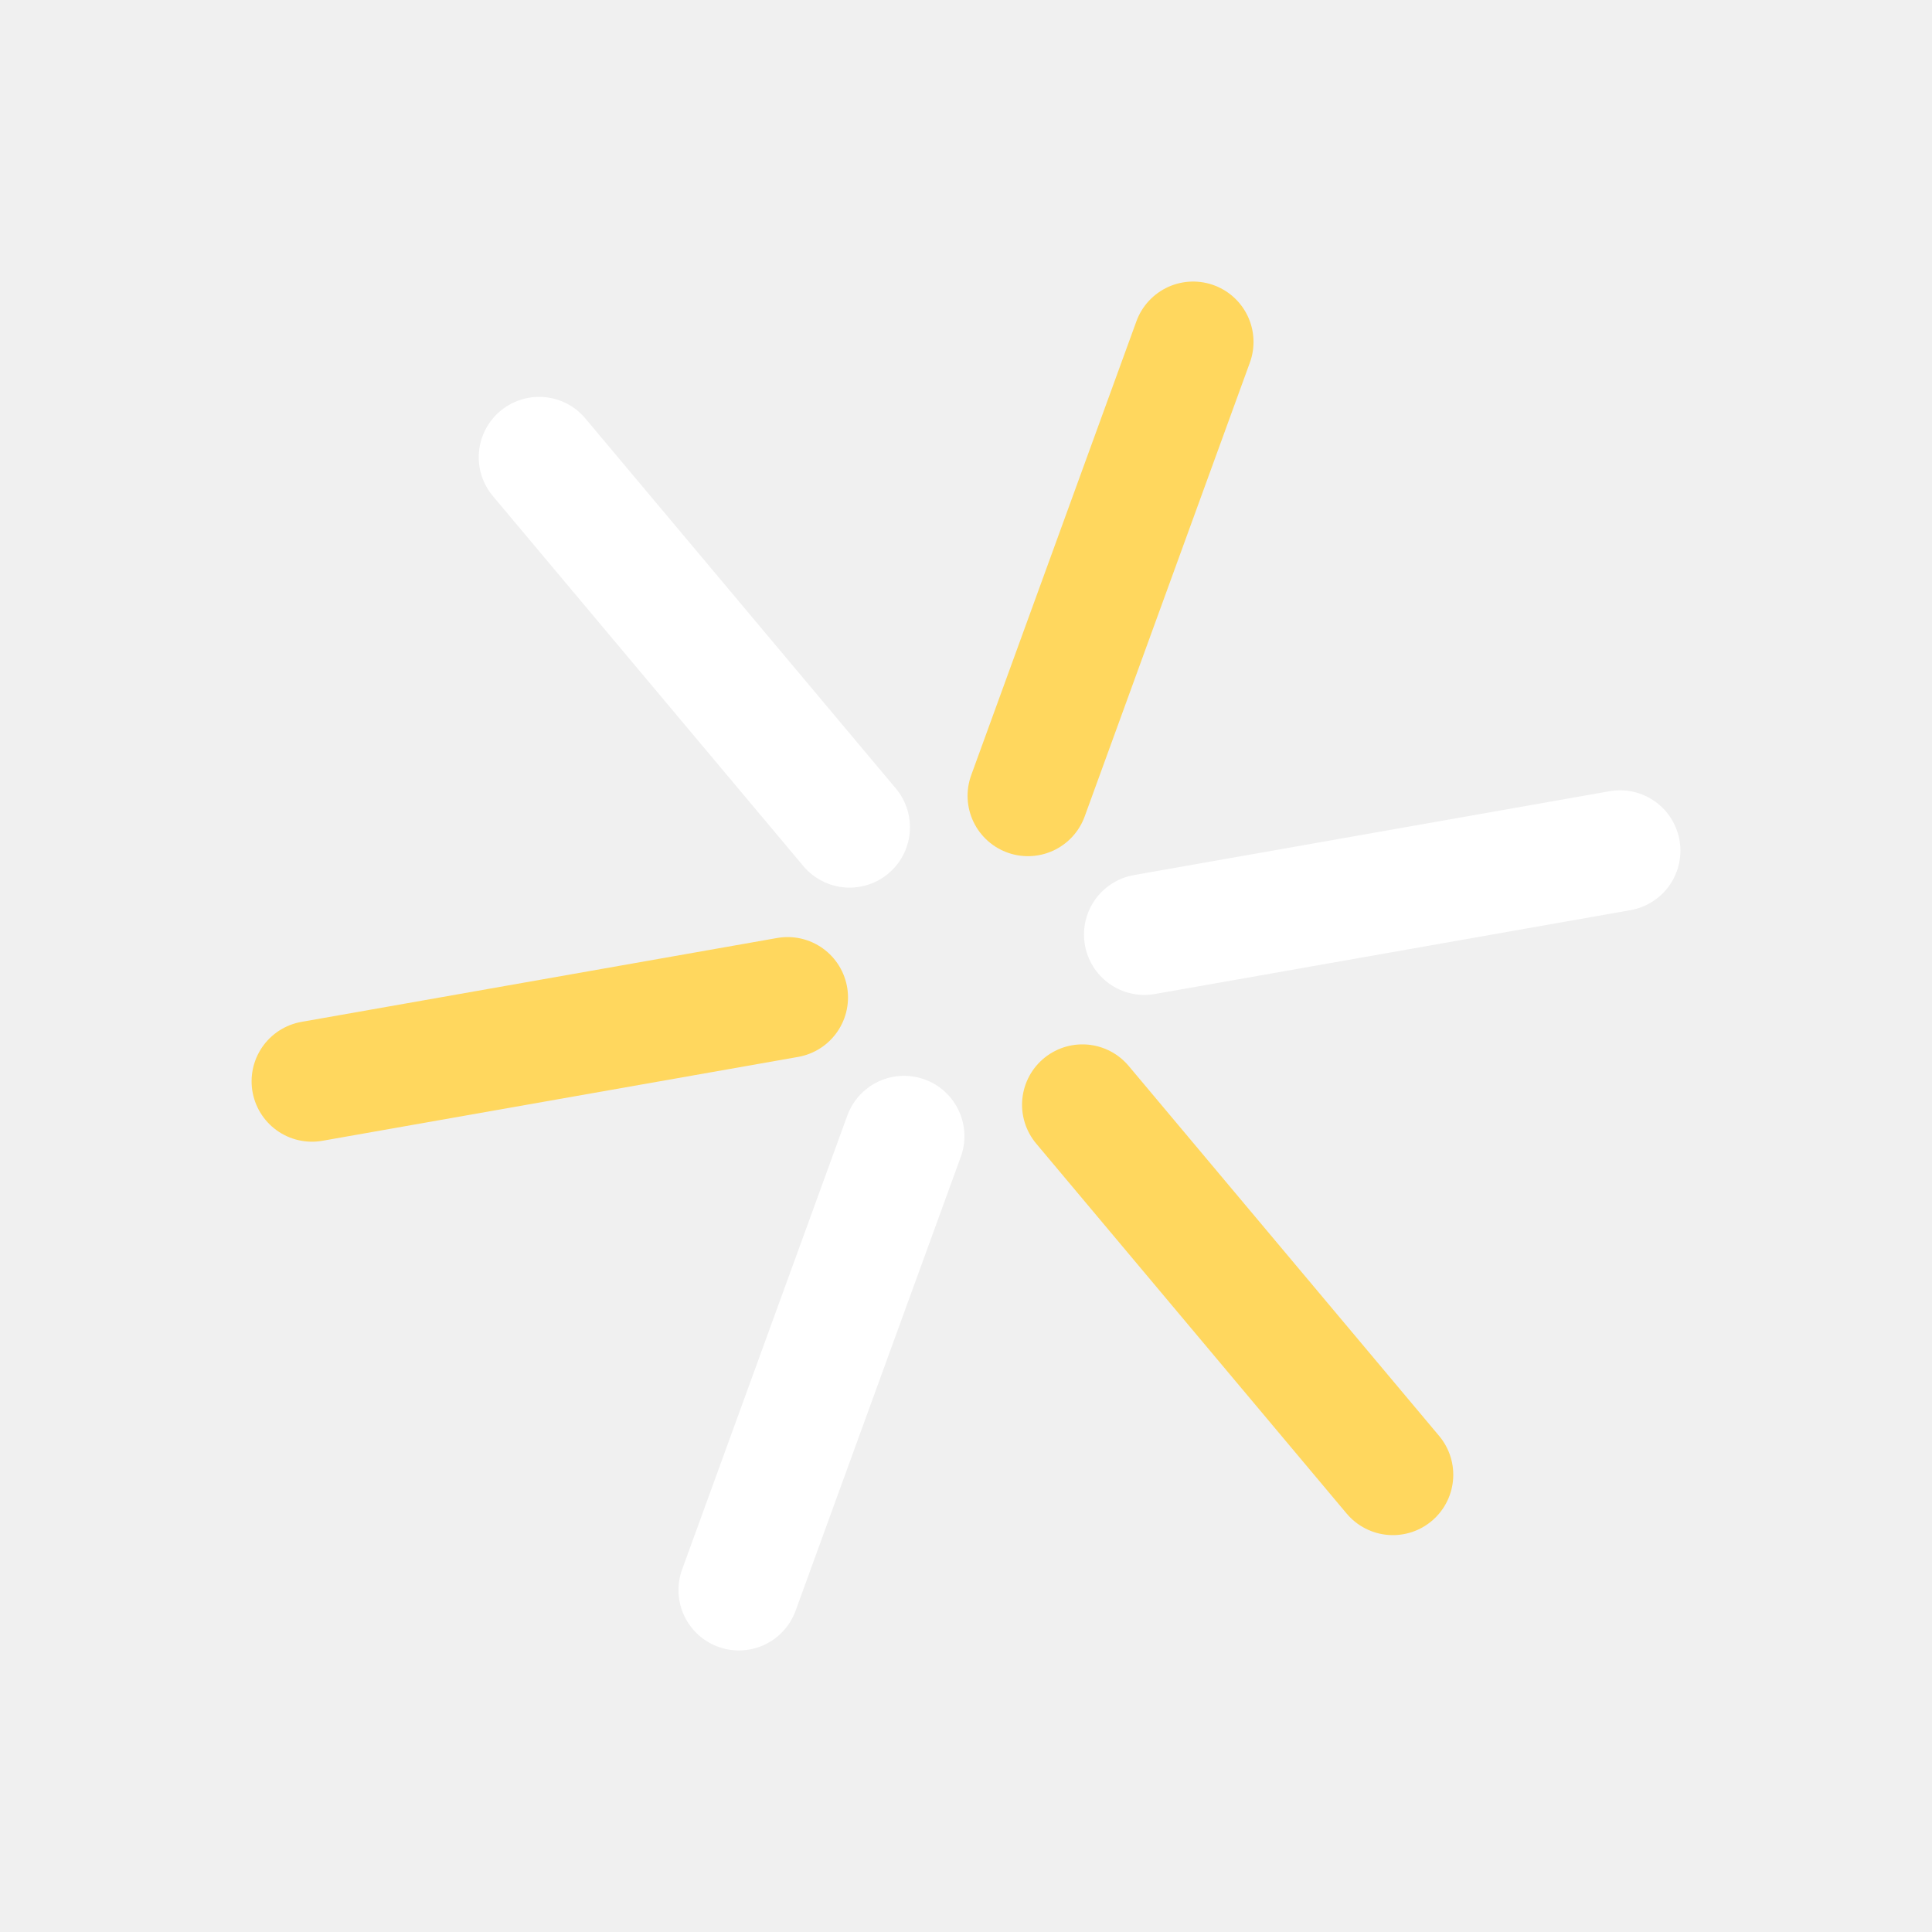
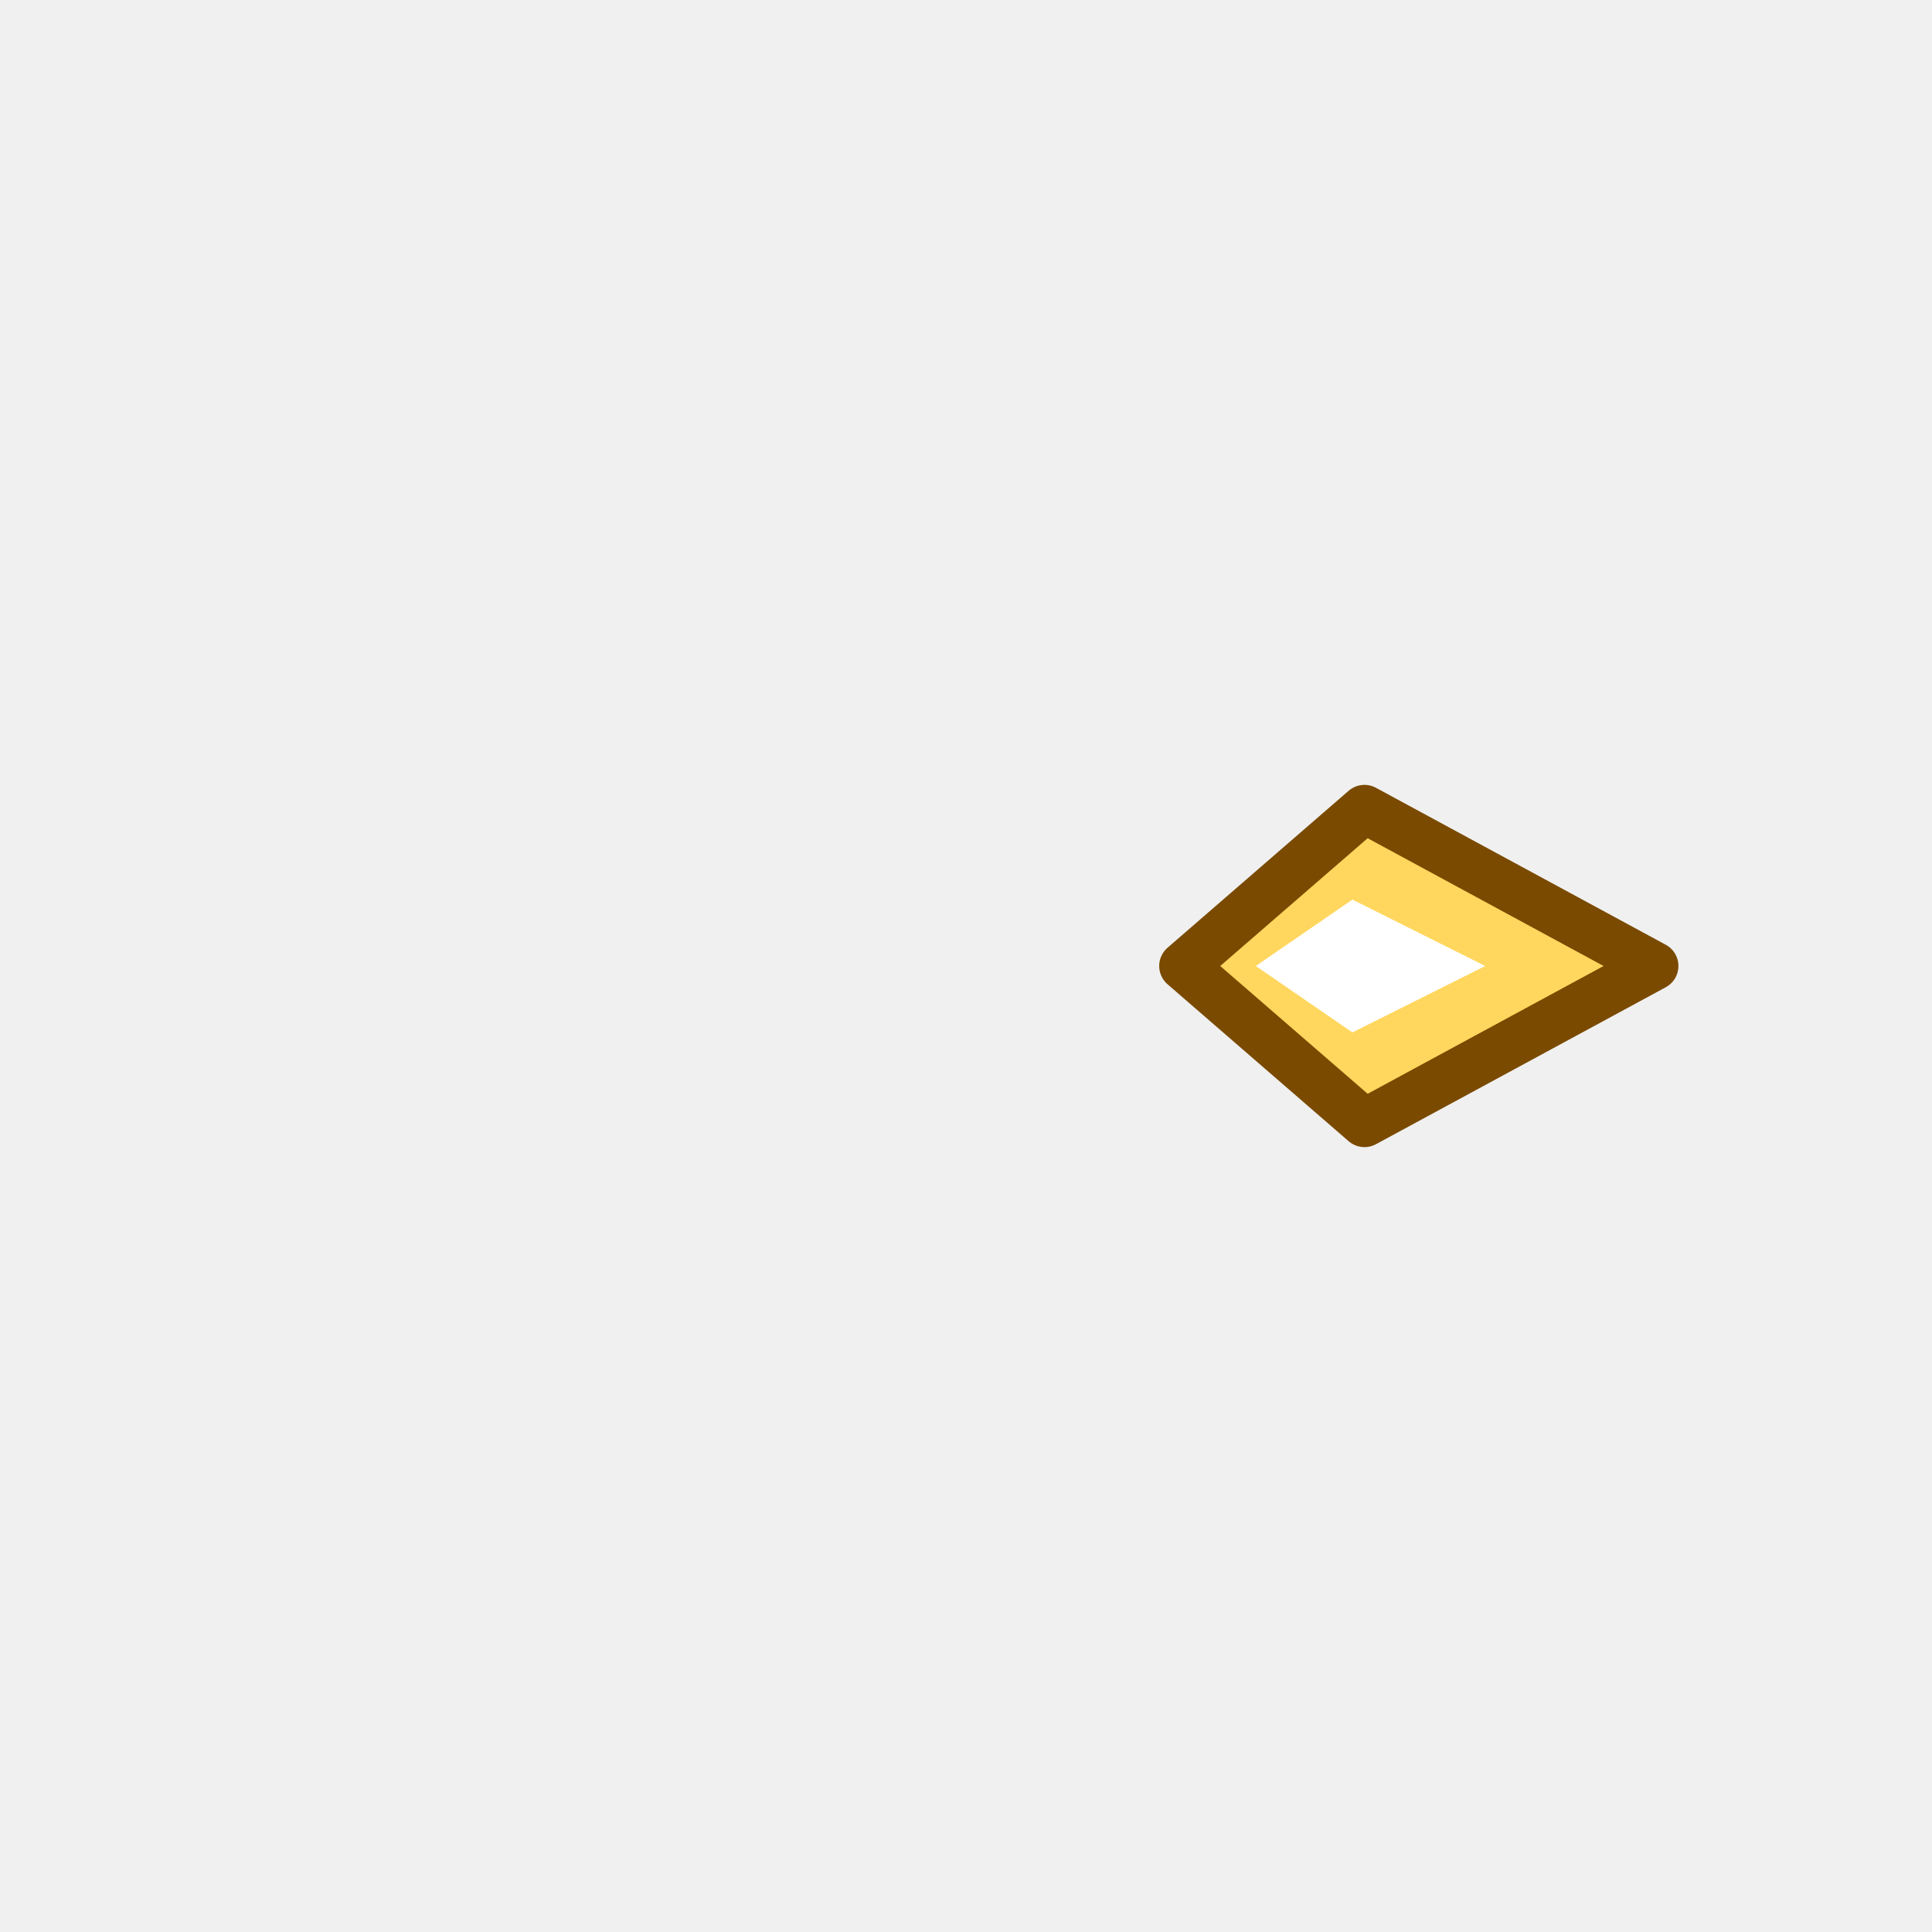
<svg xmlns="http://www.w3.org/2000/svg" viewBox="0 0 32 32">
-   <line x1="16" y1="13" x2="16" y2="5" stroke="#ffffff" stroke-width="2" stroke-linecap="round" transform="rotate(-40.0 16 16)" />
-   <line x1="16" y1="13" x2="16" y2="5" stroke="#ffffff" stroke-width="2" stroke-linecap="round" transform="rotate(80.0 16 16)" />
-   <line x1="16" y1="13" x2="16" y2="5" stroke="#ffffff" stroke-width="2" stroke-linecap="round" transform="rotate(200.0 16 16)" />
-   <line x1="16" y1="13" x2="16" y2="5" stroke="#ffd75e" stroke-width="2" stroke-linecap="round" transform="rotate(140.0 16 16)" />
-   <line x1="16" y1="13" x2="16" y2="5" stroke="#ffd75e" stroke-width="2" stroke-linecap="round" transform="rotate(260.0 16 16)" />
-   <line x1="16" y1="13" x2="16" y2="5" stroke="#ffd75e" stroke-width="2" stroke-linecap="round" transform="rotate(380.0 16 16)" />
+   <g transform="rotate(90 16 16)">
+     <polygon points="16,4.6 18.6,9.4 16,12.4 13.4,9.4" fill="#ffd75e" stroke="#7a4a00" stroke-width="0.8" stroke-linejoin="round" />
+     <polygon points="16,7.4 17.1,9.6 16,11.2 14.9,9.6" fill="#ffffff" />
+   </g>
</svg>
